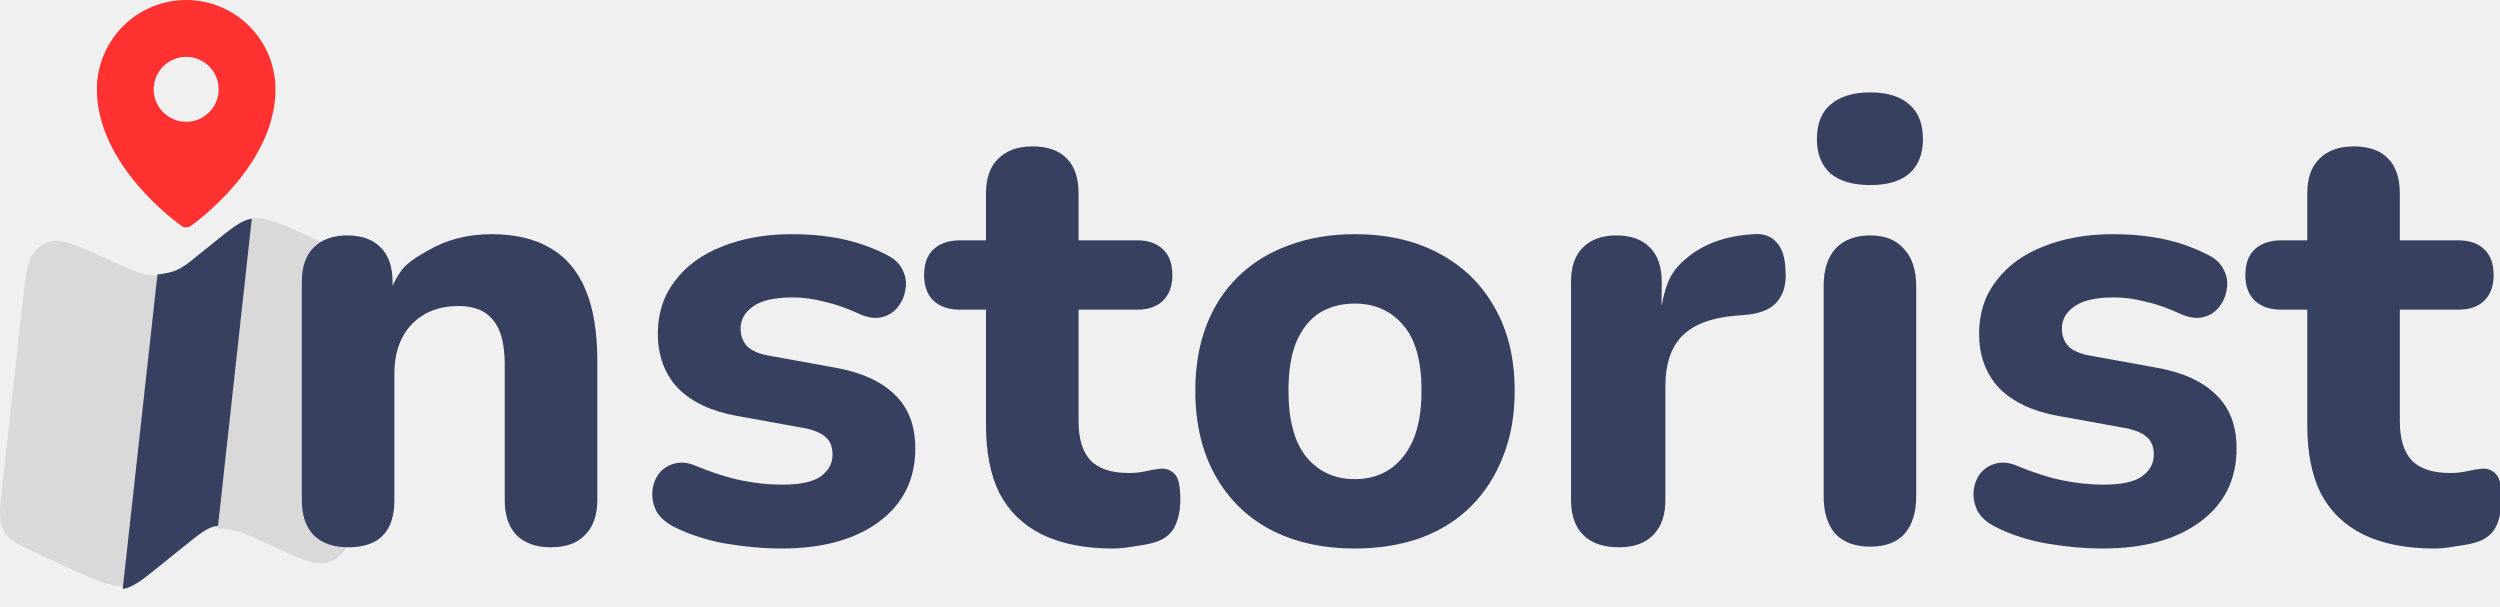
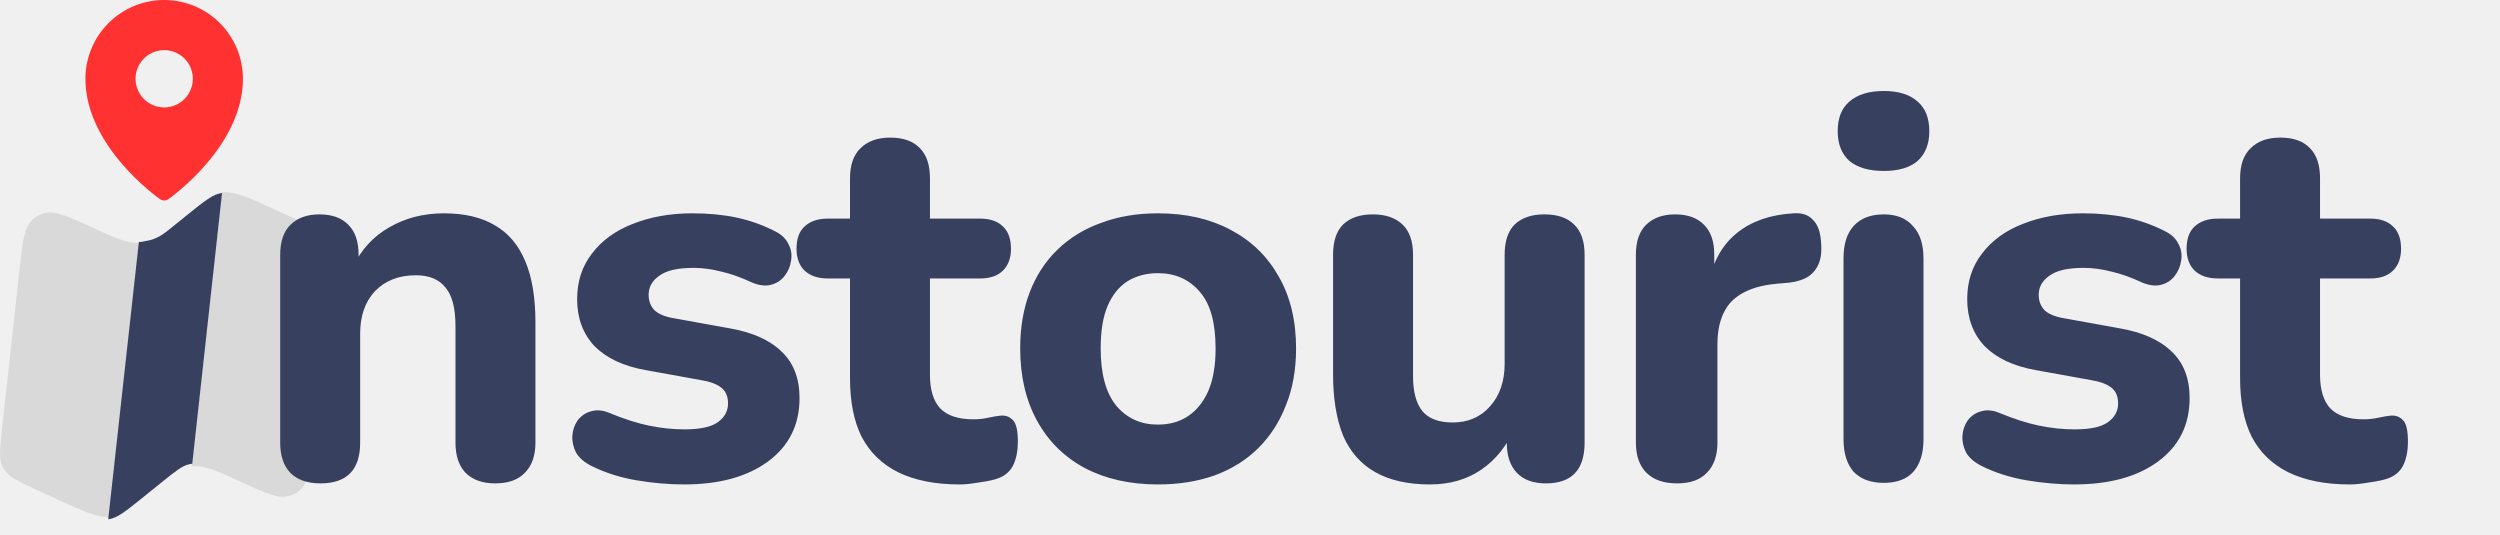
- <svg xmlns="http://www.w3.org/2000/svg" width="433" height="105" viewBox="0 0 433 105" fill="none">
+ <svg xmlns="http://www.w3.org/2000/svg" width="491" height="105" viewBox="0 0 491 105" fill="none">
  <g clip-path="url(#clip0_325_2007)">
    <path d="M64.759 47.311C65.682 48.943 65.461 50.95 65.02 54.962L61.583 86.218C60.959 91.887 60.648 94.717 58.954 96.209C58.354 96.735 57.652 97.132 56.891 97.375C54.745 98.062 52.155 96.87 46.976 94.487L46.897 94.451C42.996 92.658 41.03 91.755 38.959 91.6C38.523 91.568 38.08 91.558 37.639 91.576L43.559 37.732L43.735 37.732C46.422 37.666 48.952 38.831 54.011 41.16L58.335 43.148C62.003 44.836 63.837 45.68 64.759 47.311Z" fill="#D9D9D9" />
    <path d="M0.381 84.333L3.819 53.073C4.442 47.404 4.753 44.573 6.447 43.082C7.047 42.555 7.749 42.158 8.51 41.915C10.656 41.229 13.246 42.42 18.425 44.804L18.504 44.84C22.405 46.633 24.371 47.536 26.442 47.69C26.881 47.723 27.322 47.731 27.763 47.715L21.842 101.558L21.666 101.562C18.978 101.628 16.449 100.464 11.39 98.135L7.066 96.146C3.398 94.458 1.564 93.614 0.642 91.983C-0.281 90.352 -0.06 88.344 0.381 84.333Z" fill="#D9D9D9" />
    <path d="M27.776 47.5C27.563 47.546 27.491 47.473 27.276 47.5L21.252 101.997C22.984 101.788 24.661 100.438 27.945 97.793L31.814 94.674C34.434 92.563 35.744 91.508 37.122 91.183C37.332 91.129 37.547 91.095 37.762 91.072L43.609 37.894C41.877 38.099 40.2 39.452 36.917 42.094L33.048 45.213C30.428 47.324 29.154 47.175 27.776 47.5Z" fill="#38405F" />
    <path d="M32.245 0C28.144 0.005 24.212 1.636 21.312 4.536C18.412 7.436 16.781 11.368 16.776 15.469C16.776 28.705 30.839 38.702 31.439 39.12C31.675 39.286 31.957 39.375 32.245 39.375C32.534 39.375 32.816 39.286 33.052 39.12C33.651 38.702 47.714 28.705 47.714 15.469C47.709 11.368 46.078 7.436 43.178 4.536C40.278 1.636 36.346 0.005 32.245 0ZM32.245 9.844C33.358 9.844 34.445 10.174 35.37 10.792C36.295 11.41 37.016 12.288 37.442 13.316C37.868 14.344 37.979 15.475 37.762 16.566C37.545 17.657 37.009 18.66 36.223 19.446C35.436 20.233 34.434 20.769 33.343 20.986C32.252 21.203 31.12 21.091 30.093 20.666C29.065 20.24 28.186 19.519 27.568 18.594C26.95 17.669 26.62 16.581 26.62 15.469C26.62 13.977 27.213 12.546 28.268 11.491C29.323 10.436 30.753 9.844 32.245 9.844Z" fill="#FF3131" />
-     <path d="M60.346 94.787C57.727 94.787 55.71 94.079 54.294 92.661C52.949 91.243 52.276 89.223 52.276 86.6V48.855C52.276 46.232 52.949 44.247 54.294 42.9C55.71 41.483 57.656 40.774 60.134 40.774C62.682 40.774 64.629 41.483 65.974 42.9C67.318 44.247 67.991 46.232 67.991 48.855V49.5C69.619 46.027 70.858 45.275 74.043 43.432C77.299 41.518 80.98 40.561 85.086 40.561C89.262 40.561 92.695 41.376 95.385 43.007C98.075 44.566 100.092 46.976 101.437 50.237C102.782 53.427 103.454 57.502 103.454 62.464V86.6C103.454 89.223 102.747 91.243 101.331 92.661C99.986 94.079 98.004 94.787 95.385 94.787C92.837 94.787 90.855 94.079 89.439 92.661C88.094 91.243 87.421 89.223 87.421 86.6V63.209C87.421 59.593 86.749 57.006 85.404 55.447C84.13 53.816 82.148 53.001 79.458 53.001C76.061 53.001 73.335 54.065 71.282 56.191C69.3 58.318 68.309 61.153 68.309 64.697V86.6C68.309 92.058 65.655 94.787 60.346 94.787Z" fill="#38405F" />
-     <path d="M135.385 95C132.271 95 129.05 94.716 125.723 94.149C122.467 93.582 119.494 92.625 116.804 91.279C115.388 90.57 114.362 89.684 113.725 88.621C113.158 87.486 112.911 86.352 112.981 85.218C113.052 84.084 113.406 83.056 114.043 82.135C114.751 81.213 115.636 80.611 116.698 80.327C117.83 79.973 119.069 80.079 120.414 80.646C123.316 81.851 125.971 82.702 128.377 83.198C130.784 83.694 133.155 83.942 135.491 83.942C138.535 83.942 140.729 83.481 142.074 82.56C143.49 81.567 144.198 80.292 144.198 78.732C144.198 77.314 143.738 76.251 142.818 75.542C141.897 74.834 140.552 74.337 138.783 74.054L127.634 72.034C123.245 71.254 119.848 69.659 117.441 67.249C115.105 64.768 113.937 61.614 113.937 57.786C113.937 54.242 114.928 51.194 116.91 48.642C118.892 46.019 121.617 44.035 125.086 42.688C128.625 41.27 132.624 40.561 137.084 40.561C140.269 40.561 143.207 40.845 145.897 41.412C148.587 41.979 151.17 42.9 153.648 44.176C154.922 44.814 155.807 45.665 156.302 46.728C156.868 47.791 157.045 48.89 156.833 50.024C156.692 51.158 156.267 52.186 155.559 53.108C154.851 54.029 153.931 54.632 152.798 54.915C151.737 55.199 150.498 55.057 149.082 54.49C146.817 53.427 144.729 52.682 142.818 52.257C140.906 51.761 139.066 51.513 137.296 51.513C134.111 51.513 131.81 52.044 130.395 53.108C128.979 54.1 128.271 55.376 128.271 56.935C128.271 58.14 128.66 59.168 129.439 60.019C130.289 60.799 131.563 61.33 133.262 61.614L144.41 63.634C149.011 64.414 152.515 65.973 154.922 68.312C157.329 70.581 158.532 73.699 158.532 77.669C158.532 83.056 156.408 87.309 152.161 90.428C147.985 93.476 142.393 95 135.385 95Z" fill="#38405F" />
-     <path d="M192.754 95C187.87 95 183.764 94.185 180.437 92.555C177.181 90.924 174.739 88.55 173.111 85.431C171.553 82.312 170.775 78.378 170.775 73.629V53.639H166.315C164.333 53.639 162.776 53.108 161.643 52.044C160.582 50.981 160.051 49.528 160.051 47.685C160.051 45.7 160.582 44.212 161.643 43.219C162.776 42.156 164.333 41.624 166.315 41.624H170.775V33.544C170.775 30.85 171.483 28.83 172.898 27.483C174.314 26.066 176.296 25.357 178.844 25.357C181.463 25.357 183.445 26.066 184.79 27.483C186.135 28.83 186.808 30.85 186.808 33.544V41.624H196.895C198.877 41.624 200.399 42.156 201.46 43.219C202.522 44.212 203.053 45.7 203.053 47.685C203.053 49.528 202.522 50.981 201.46 52.044C200.399 53.108 198.877 53.639 196.895 53.639H186.808V72.991C186.808 75.968 187.48 78.201 188.825 79.689C190.241 81.178 192.471 81.922 195.514 81.922C196.576 81.922 197.567 81.816 198.487 81.603C199.408 81.39 200.257 81.249 201.036 81.178C202.027 81.107 202.841 81.426 203.478 82.135C204.115 82.772 204.433 84.226 204.433 86.494C204.433 88.195 204.15 89.684 203.584 90.96C203.018 92.236 202.027 93.157 200.611 93.724C199.691 94.079 198.417 94.362 196.788 94.575C195.231 94.858 193.886 95 192.754 95Z" fill="#38405F" />
-     <path d="M234.632 95C229.04 95 224.156 93.901 219.979 91.704C215.874 89.507 212.688 86.352 210.423 82.241C208.158 78.13 207.026 73.274 207.026 67.674C207.026 63.492 207.663 59.735 208.937 56.404C210.211 53.072 212.051 50.237 214.458 47.898C216.936 45.488 219.873 43.68 223.271 42.475C226.669 41.199 230.456 40.561 234.632 40.561C240.224 40.561 245.073 41.66 249.178 43.857C253.355 46.055 256.575 49.174 258.841 53.214C261.176 57.254 262.344 62.075 262.344 67.674C262.344 71.927 261.672 75.72 260.327 79.051C259.053 82.383 257.212 85.254 254.806 87.663C252.399 90.074 249.461 91.917 245.993 93.192C242.595 94.397 238.808 95 234.632 95ZM234.632 82.985C236.968 82.985 238.985 82.418 240.684 81.284C242.383 80.15 243.728 78.484 244.719 76.287C245.71 74.018 246.205 71.148 246.205 67.674C246.205 62.5 245.144 58.708 243.02 56.297C240.896 53.816 238.1 52.576 234.632 52.576C232.367 52.576 230.349 53.108 228.58 54.171C226.881 55.234 225.536 56.9 224.545 59.168C223.625 61.366 223.165 64.201 223.165 67.674C223.165 72.849 224.226 76.712 226.35 79.264C228.474 81.745 231.234 82.985 234.632 82.985Z" fill="#38405F" />
-     <path d="M280.381 94.787C277.691 94.787 275.638 94.079 274.222 92.661C272.807 91.243 272.099 89.223 272.099 86.6V48.855C272.099 46.232 272.771 44.247 274.116 42.9C275.532 41.483 277.478 40.774 279.956 40.774C282.504 40.774 284.451 41.483 285.796 42.9C287.141 44.247 287.813 46.232 287.813 48.855L287.777 53C288.626 48.747 289.477 46.834 292.379 44.495C295.281 42.156 299.033 40.845 303.634 40.561C305.403 40.419 306.748 40.88 307.668 41.944C308.659 42.936 309.19 44.602 309.261 46.941C309.403 49.138 308.943 50.875 307.881 52.151C306.89 53.427 305.191 54.206 302.784 54.49L300.342 54.703C296.307 55.057 293.299 56.227 291.317 58.211C289.406 60.196 288.45 63.067 288.45 66.824V86.6C288.45 89.223 287.742 91.243 286.327 92.661C284.982 94.079 283 94.787 280.381 94.787Z" fill="#38405F" />
-     <path d="M323.925 94.681C321.306 94.681 319.289 93.937 317.873 92.448C316.528 90.889 315.856 88.727 315.856 85.962V49.599C315.856 46.764 316.528 44.602 317.873 43.113C319.289 41.554 321.306 40.774 323.925 40.774C326.474 40.774 328.42 41.554 329.765 43.113C331.181 44.602 331.889 46.764 331.889 49.599V85.962C331.889 88.727 331.216 90.889 329.871 92.448C328.526 93.937 326.544 94.681 323.925 94.681ZM323.925 32.055C320.952 32.055 318.652 31.382 317.024 30.035C315.466 28.617 314.688 26.633 314.688 24.081C314.688 21.458 315.466 19.473 317.024 18.127C318.652 16.709 320.952 16 323.925 16C326.898 16 329.163 16.709 330.721 18.127C332.278 19.473 333.057 21.458 333.057 24.081C333.057 26.633 332.278 28.617 330.721 30.035C329.163 31.382 326.898 32.055 323.925 32.055Z" fill="#38405F" />
-     <path d="M364.228 95C361.114 95 357.893 94.716 354.566 94.149C351.31 93.582 348.337 92.625 345.647 91.279C344.231 90.57 343.205 89.684 342.568 88.621C342.002 87.486 341.754 86.352 341.825 85.218C341.895 84.084 342.249 83.056 342.886 82.135C343.594 81.213 344.479 80.611 345.541 80.327C346.673 79.973 347.912 80.079 349.257 80.646C352.159 81.851 354.814 82.702 357.221 83.198C359.627 83.694 361.999 83.942 364.334 83.942C367.378 83.942 369.573 83.481 370.918 82.56C372.333 81.567 373.041 80.292 373.041 78.732C373.041 77.314 372.581 76.251 371.661 75.542C370.741 74.834 369.396 74.337 367.626 74.054L356.477 72.034C352.089 71.254 348.691 69.659 346.284 67.249C343.948 64.768 342.78 61.614 342.78 57.786C342.78 54.242 343.771 51.194 345.753 48.642C347.735 46.019 350.461 44.035 353.929 42.688C357.468 41.27 361.468 40.561 365.927 40.561C369.113 40.561 372.05 40.845 374.74 41.412C377.43 41.979 380.013 42.9 382.491 44.176C383.765 44.814 384.65 45.665 385.145 46.728C385.712 47.791 385.889 48.89 385.676 50.024C385.535 51.158 385.11 52.186 384.402 53.108C383.694 54.029 382.774 54.632 381.642 54.915C380.58 55.199 379.341 55.057 377.925 54.49C375.66 53.427 373.572 52.682 371.661 52.257C369.75 51.761 367.909 51.513 366.14 51.513C362.954 51.513 360.654 52.044 359.238 53.108C357.822 54.1 357.114 55.376 357.114 56.935C357.114 58.14 357.504 59.168 358.282 60.019C359.132 60.799 360.406 61.33 362.105 61.614L373.253 63.634C377.855 64.414 381.358 65.973 383.765 68.312C386.172 70.581 387.375 73.699 387.375 77.669C387.375 83.056 385.252 87.309 381.004 90.428C376.828 93.476 371.236 95 364.228 95Z" fill="#38405F" />
-     <path d="M421.597 95C416.713 95 412.607 94.185 409.28 92.555C406.024 90.924 403.582 88.55 401.954 85.431C400.397 82.312 399.618 78.378 399.618 73.629V53.639H395.159C393.177 53.639 391.619 53.108 390.487 52.044C389.425 50.981 388.894 49.528 388.894 47.685C388.894 45.7 389.425 44.212 390.487 43.219C391.619 42.156 393.177 41.624 395.159 41.624H399.618V33.544C399.618 30.85 400.326 28.83 401.742 27.483C403.157 26.066 405.139 25.357 407.688 25.357C410.307 25.357 412.289 26.066 413.634 27.483C414.978 28.83 415.651 30.85 415.651 33.544V41.624H425.738C427.72 41.624 429.242 42.156 430.304 43.219C431.365 44.212 431.896 45.7 431.896 47.685C431.896 49.528 431.365 50.981 430.304 52.044C429.242 53.108 427.72 53.639 425.738 53.639H415.651V72.991C415.651 75.968 416.323 78.201 417.668 79.689C419.084 81.178 421.314 81.922 424.358 81.922C425.419 81.922 426.41 81.816 427.331 81.603C428.251 81.39 429.1 81.249 429.879 81.178C430.87 81.107 431.684 81.426 432.321 82.135C432.958 82.772 433.277 84.226 433.277 86.494C433.277 88.195 432.993 89.684 432.427 90.96C431.861 92.236 430.87 93.157 429.454 93.724C428.534 94.079 427.26 94.362 425.632 94.575C424.074 94.858 422.729 95 421.597 95Z" fill="#38405F" />
+     <path d="M62.936 94.936C60.371 94.936 58.395 94.243 57.008 92.856C55.691 91.469 55.032 89.493 55.032 86.928V50.008C55.032 47.443 55.691 45.501 57.008 44.184C58.395 42.797 60.301 42.104 62.728 42.104C65.224 42.104 67.131 42.797 68.448 44.184C69.765 45.501 70.424 47.443 70.424 50.008V55.936L69.28 52.504C70.875 49.107 73.232 46.507 76.352 44.704C79.541 42.832 83.147 41.896 87.168 41.896C91.259 41.896 94.621 42.693 97.256 44.288C99.891 45.813 101.867 48.171 103.184 51.36C104.501 54.48 105.16 58.467 105.16 63.32V86.928C105.16 89.493 104.467 91.469 103.08 92.856C101.763 94.243 99.821 94.936 97.256 94.936C94.76 94.936 92.819 94.243 91.432 92.856C90.115 91.469 89.456 89.493 89.456 86.928V64.048C89.456 60.512 88.797 57.981 87.48 56.456C86.232 54.861 84.291 54.064 81.656 54.064C78.328 54.064 75.659 55.104 73.648 57.184C71.707 59.264 70.736 62.037 70.736 65.504V86.928C70.736 92.267 68.136 94.936 62.936 94.936ZM134.356 95.144C131.305 95.144 128.15 94.867 124.892 94.312C121.702 93.757 118.79 92.821 116.156 91.504C114.769 90.811 113.764 89.944 113.14 88.904C112.585 87.795 112.342 86.685 112.412 85.576C112.481 84.467 112.828 83.461 113.452 82.56C114.145 81.659 115.012 81.069 116.052 80.792C117.161 80.445 118.374 80.549 119.692 81.104C122.534 82.283 125.134 83.115 127.492 83.6C129.849 84.085 132.172 84.328 134.46 84.328C137.441 84.328 139.59 83.877 140.908 82.976C142.294 82.005 142.988 80.757 142.988 79.232C142.988 77.845 142.537 76.805 141.636 76.112C140.734 75.419 139.417 74.933 137.684 74.656L126.764 72.68C122.465 71.917 119.137 70.357 116.78 68C114.492 65.573 113.348 62.488 113.348 58.744C113.348 55.277 114.318 52.296 116.26 49.8C118.201 47.235 120.87 45.293 124.268 43.976C127.734 42.589 131.652 41.896 136.02 41.896C139.14 41.896 142.017 42.173 144.652 42.728C147.286 43.283 149.817 44.184 152.244 45.432C153.492 46.056 154.358 46.888 154.844 47.928C155.398 48.968 155.572 50.043 155.364 51.152C155.225 52.261 154.809 53.267 154.116 54.168C153.422 55.069 152.521 55.659 151.412 55.936C150.372 56.213 149.158 56.075 147.772 55.52C145.553 54.48 143.508 53.752 141.636 53.336C139.764 52.851 137.961 52.608 136.228 52.608C133.108 52.608 130.854 53.128 129.468 54.168C128.081 55.139 127.388 56.387 127.388 57.912C127.388 59.091 127.769 60.096 128.532 60.928C129.364 61.691 130.612 62.211 132.276 62.488L143.196 64.464C147.702 65.227 151.134 66.752 153.492 69.04C155.849 71.259 157.028 74.309 157.028 78.192C157.028 83.461 154.948 87.621 150.788 90.672C146.697 93.653 141.22 95.144 134.356 95.144ZM188.467 95.144C183.683 95.144 179.662 94.347 176.403 92.752C173.214 91.157 170.822 88.835 169.227 85.784C167.702 82.733 166.939 78.885 166.939 74.24V54.688H162.571C160.63 54.688 159.105 54.168 157.995 53.128C156.955 52.088 156.435 50.667 156.435 48.864C156.435 46.923 156.955 45.467 157.995 44.496C159.105 43.456 160.63 42.936 162.571 42.936H166.939V35.032C166.939 32.397 167.633 30.421 169.019 29.104C170.406 27.717 172.347 27.024 174.843 27.024C177.409 27.024 179.35 27.717 180.667 29.104C181.985 30.421 182.643 32.397 182.643 35.032V42.936H192.523C194.465 42.936 195.955 43.456 196.995 44.496C198.035 45.467 198.555 46.923 198.555 48.864C198.555 50.667 198.035 52.088 196.995 53.128C195.955 54.168 194.465 54.688 192.523 54.688H182.643V73.616C182.643 76.528 183.302 78.712 184.619 80.168C186.006 81.624 188.19 82.352 191.171 82.352C192.211 82.352 193.182 82.248 194.083 82.04C194.985 81.832 195.817 81.693 196.579 81.624C197.55 81.555 198.347 81.867 198.971 82.56C199.595 83.184 199.907 84.605 199.907 86.824C199.907 88.488 199.63 89.944 199.075 91.192C198.521 92.44 197.55 93.341 196.163 93.896C195.262 94.243 194.014 94.52 192.419 94.728C190.894 95.005 189.577 95.144 188.467 95.144ZM227.406 95.144C221.929 95.144 217.145 94.069 213.054 91.92C209.033 89.771 205.913 86.685 203.694 82.664C201.476 78.643 200.366 73.893 200.366 68.416C200.366 64.325 200.99 60.651 202.238 57.392C203.486 54.133 205.289 51.36 207.646 49.072C210.073 46.715 212.95 44.947 216.278 43.768C219.606 42.52 223.316 41.896 227.406 41.896C232.884 41.896 237.633 42.971 241.654 45.12C245.745 47.269 248.9 50.32 251.118 54.272C253.406 58.224 254.55 62.939 254.55 68.416C254.55 72.576 253.892 76.285 252.574 79.544C251.326 82.803 249.524 85.611 247.166 87.968C244.809 90.325 241.932 92.128 238.534 93.376C235.206 94.555 231.497 95.144 227.406 95.144ZM227.406 83.392C229.694 83.392 231.67 82.837 233.334 81.728C234.998 80.619 236.316 78.989 237.286 76.84C238.257 74.621 238.742 71.813 238.742 68.416C238.742 63.355 237.702 59.645 235.622 57.288C233.542 54.861 230.804 53.648 227.406 53.648C225.188 53.648 223.212 54.168 221.478 55.208C219.814 56.248 218.497 57.877 217.526 60.096C216.625 62.245 216.174 65.019 216.174 68.416C216.174 73.477 217.214 77.256 219.294 79.752C221.374 82.179 224.078 83.392 227.406 83.392ZM280.848 95.144C276.55 95.144 272.979 94.347 270.136 92.752C267.294 91.157 265.179 88.765 263.792 85.576C262.475 82.317 261.816 78.296 261.816 73.512V50.008C261.816 47.373 262.475 45.397 263.792 44.08C265.179 42.763 267.12 42.104 269.616 42.104C272.112 42.104 274.054 42.763 275.44 44.08C276.827 45.397 277.52 47.373 277.52 50.008V73.928C277.52 76.979 278.144 79.267 279.392 80.792C280.64 82.248 282.616 82.976 285.32 82.976C288.302 82.976 290.728 81.936 292.6 79.856C294.542 77.707 295.512 74.899 295.512 71.432V50.008C295.512 47.373 296.171 45.397 297.488 44.08C298.875 42.763 300.816 42.104 303.312 42.104C305.878 42.104 307.819 42.763 309.136 44.08C310.523 45.397 311.216 47.373 311.216 50.008V86.928C311.216 92.267 308.686 94.936 303.624 94.936C301.128 94.936 299.222 94.243 297.904 92.856C296.587 91.469 295.928 89.493 295.928 86.928V79.96L297.488 84.016C295.963 87.552 293.779 90.291 290.936 92.232C288.094 94.173 284.731 95.144 280.848 95.144ZM329.4 94.936C326.766 94.936 324.755 94.243 323.368 92.856C321.982 91.469 321.288 89.493 321.288 86.928V50.008C321.288 47.443 321.947 45.501 323.264 44.184C324.651 42.797 326.558 42.104 328.984 42.104C331.48 42.104 333.387 42.797 334.704 44.184C336.022 45.501 336.68 47.443 336.68 50.008V55.416H335.64C336.472 51.256 338.31 48.032 341.152 45.744C343.995 43.456 347.67 42.173 352.176 41.896C353.91 41.757 355.227 42.208 356.128 43.248C357.099 44.219 357.619 45.848 357.688 48.136C357.827 50.285 357.376 51.984 356.336 53.232C355.366 54.48 353.702 55.243 351.344 55.52L348.952 55.728C345 56.075 342.054 57.219 340.112 59.16C338.24 61.101 337.304 63.909 337.304 67.584V86.928C337.304 89.493 336.611 91.469 335.224 92.856C333.907 94.243 331.966 94.936 329.4 94.936ZM369.972 94.832C367.406 94.832 365.43 94.104 364.044 92.648C362.726 91.123 362.068 89.008 362.068 86.304V50.736C362.068 47.963 362.726 45.848 364.044 44.392C365.43 42.867 367.406 42.104 369.972 42.104C372.468 42.104 374.374 42.867 375.692 44.392C377.078 45.848 377.772 47.963 377.772 50.736V86.304C377.772 89.008 377.113 91.123 375.796 92.648C374.478 94.104 372.537 94.832 369.972 94.832ZM369.972 33.576C367.06 33.576 364.806 32.917 363.212 31.6C361.686 30.213 360.924 28.272 360.924 25.776C360.924 23.211 361.686 21.269 363.212 19.952C364.806 18.565 367.06 17.872 369.972 17.872C372.884 17.872 375.102 18.565 376.628 19.952C378.153 21.269 378.916 23.211 378.916 25.776C378.916 28.272 378.153 30.213 376.628 31.6C375.102 32.917 372.884 33.576 369.972 33.576ZM407.368 95.144C404.317 95.144 401.162 94.867 397.904 94.312C394.714 93.757 391.802 92.821 389.168 91.504C387.781 90.811 386.776 89.944 386.152 88.904C385.597 87.795 385.354 86.685 385.424 85.576C385.493 84.467 385.84 83.461 386.464 82.56C387.157 81.659 388.024 81.069 389.064 80.792C390.173 80.445 391.386 80.549 392.704 81.104C395.546 82.283 398.146 83.115 400.504 83.6C402.861 84.085 405.184 84.328 407.472 84.328C410.453 84.328 412.602 83.877 413.92 82.976C415.306 82.005 416 80.757 416 79.232C416 77.845 415.549 76.805 414.648 76.112C413.746 75.419 412.429 74.933 410.696 74.656L399.776 72.68C395.477 71.917 392.149 70.357 389.792 68C387.504 65.573 386.36 62.488 386.36 58.744C386.36 55.277 387.33 52.296 389.272 49.8C391.213 47.235 393.882 45.293 397.28 43.976C400.746 42.589 404.664 41.896 409.032 41.896C412.152 41.896 415.029 42.173 417.664 42.728C420.298 43.283 422.829 44.184 425.256 45.432C426.504 46.056 427.37 46.888 427.856 47.928C428.41 48.968 428.584 50.043 428.376 51.152C428.237 52.261 427.821 53.267 427.128 54.168C426.434 55.069 425.533 55.659 424.424 55.936C423.384 56.213 422.17 56.075 420.784 55.52C418.565 54.48 416.52 53.752 414.648 53.336C412.776 52.851 410.973 52.608 409.24 52.608C406.12 52.608 403.866 53.128 402.48 54.168C401.093 55.139 400.4 56.387 400.4 57.912C400.4 59.091 400.781 60.096 401.544 60.928C402.376 61.691 403.624 62.211 405.288 62.488L416.208 64.464C420.714 65.227 424.146 66.752 426.504 69.04C428.861 71.259 430.04 74.309 430.04 78.192C430.04 83.461 427.96 87.621 423.8 90.672C419.709 93.653 414.232 95.144 407.368 95.144ZM461.479 95.144C456.695 95.144 452.674 94.347 449.415 92.752C446.226 91.157 443.834 88.835 442.239 85.784C440.714 82.733 439.951 78.885 439.951 74.24V54.688H435.583C433.642 54.688 432.117 54.168 431.007 53.128C429.967 52.088 429.447 50.667 429.447 48.864C429.447 46.923 429.967 45.467 431.007 44.496C432.117 43.456 433.642 42.936 435.583 42.936H439.951V35.032C439.951 32.397 440.645 30.421 442.031 29.104C443.418 27.717 445.359 27.024 447.855 27.024C450.421 27.024 452.362 27.717 453.679 29.104C454.997 30.421 455.655 32.397 455.655 35.032V42.936H465.535C467.477 42.936 468.967 43.456 470.007 44.496C471.047 45.467 471.567 46.923 471.567 48.864C471.567 50.667 471.047 52.088 470.007 53.128C468.967 54.168 467.477 54.688 465.535 54.688H455.655V73.616C455.655 76.528 456.314 78.712 457.631 80.168C459.018 81.624 461.202 82.352 464.183 82.352C465.223 82.352 466.194 82.248 467.095 82.04C467.997 81.832 468.829 81.693 469.591 81.624C470.562 81.555 471.359 81.867 471.983 82.56C472.607 83.184 472.919 84.605 472.919 86.824C472.919 88.488 472.642 89.944 472.087 91.192C471.533 92.44 470.562 93.341 469.175 93.896C468.274 94.243 467.026 94.52 465.431 94.728C463.906 95.005 462.589 95.144 461.479 95.144Z" fill="#38405F" />
  </g>
  <defs>
    <clipPath id="clip0_325_2007">
-       <rect width="433" height="105" fill="white" />
+       <rect width="491" height="105" fill="white" />
    </clipPath>
  </defs>
</svg>
